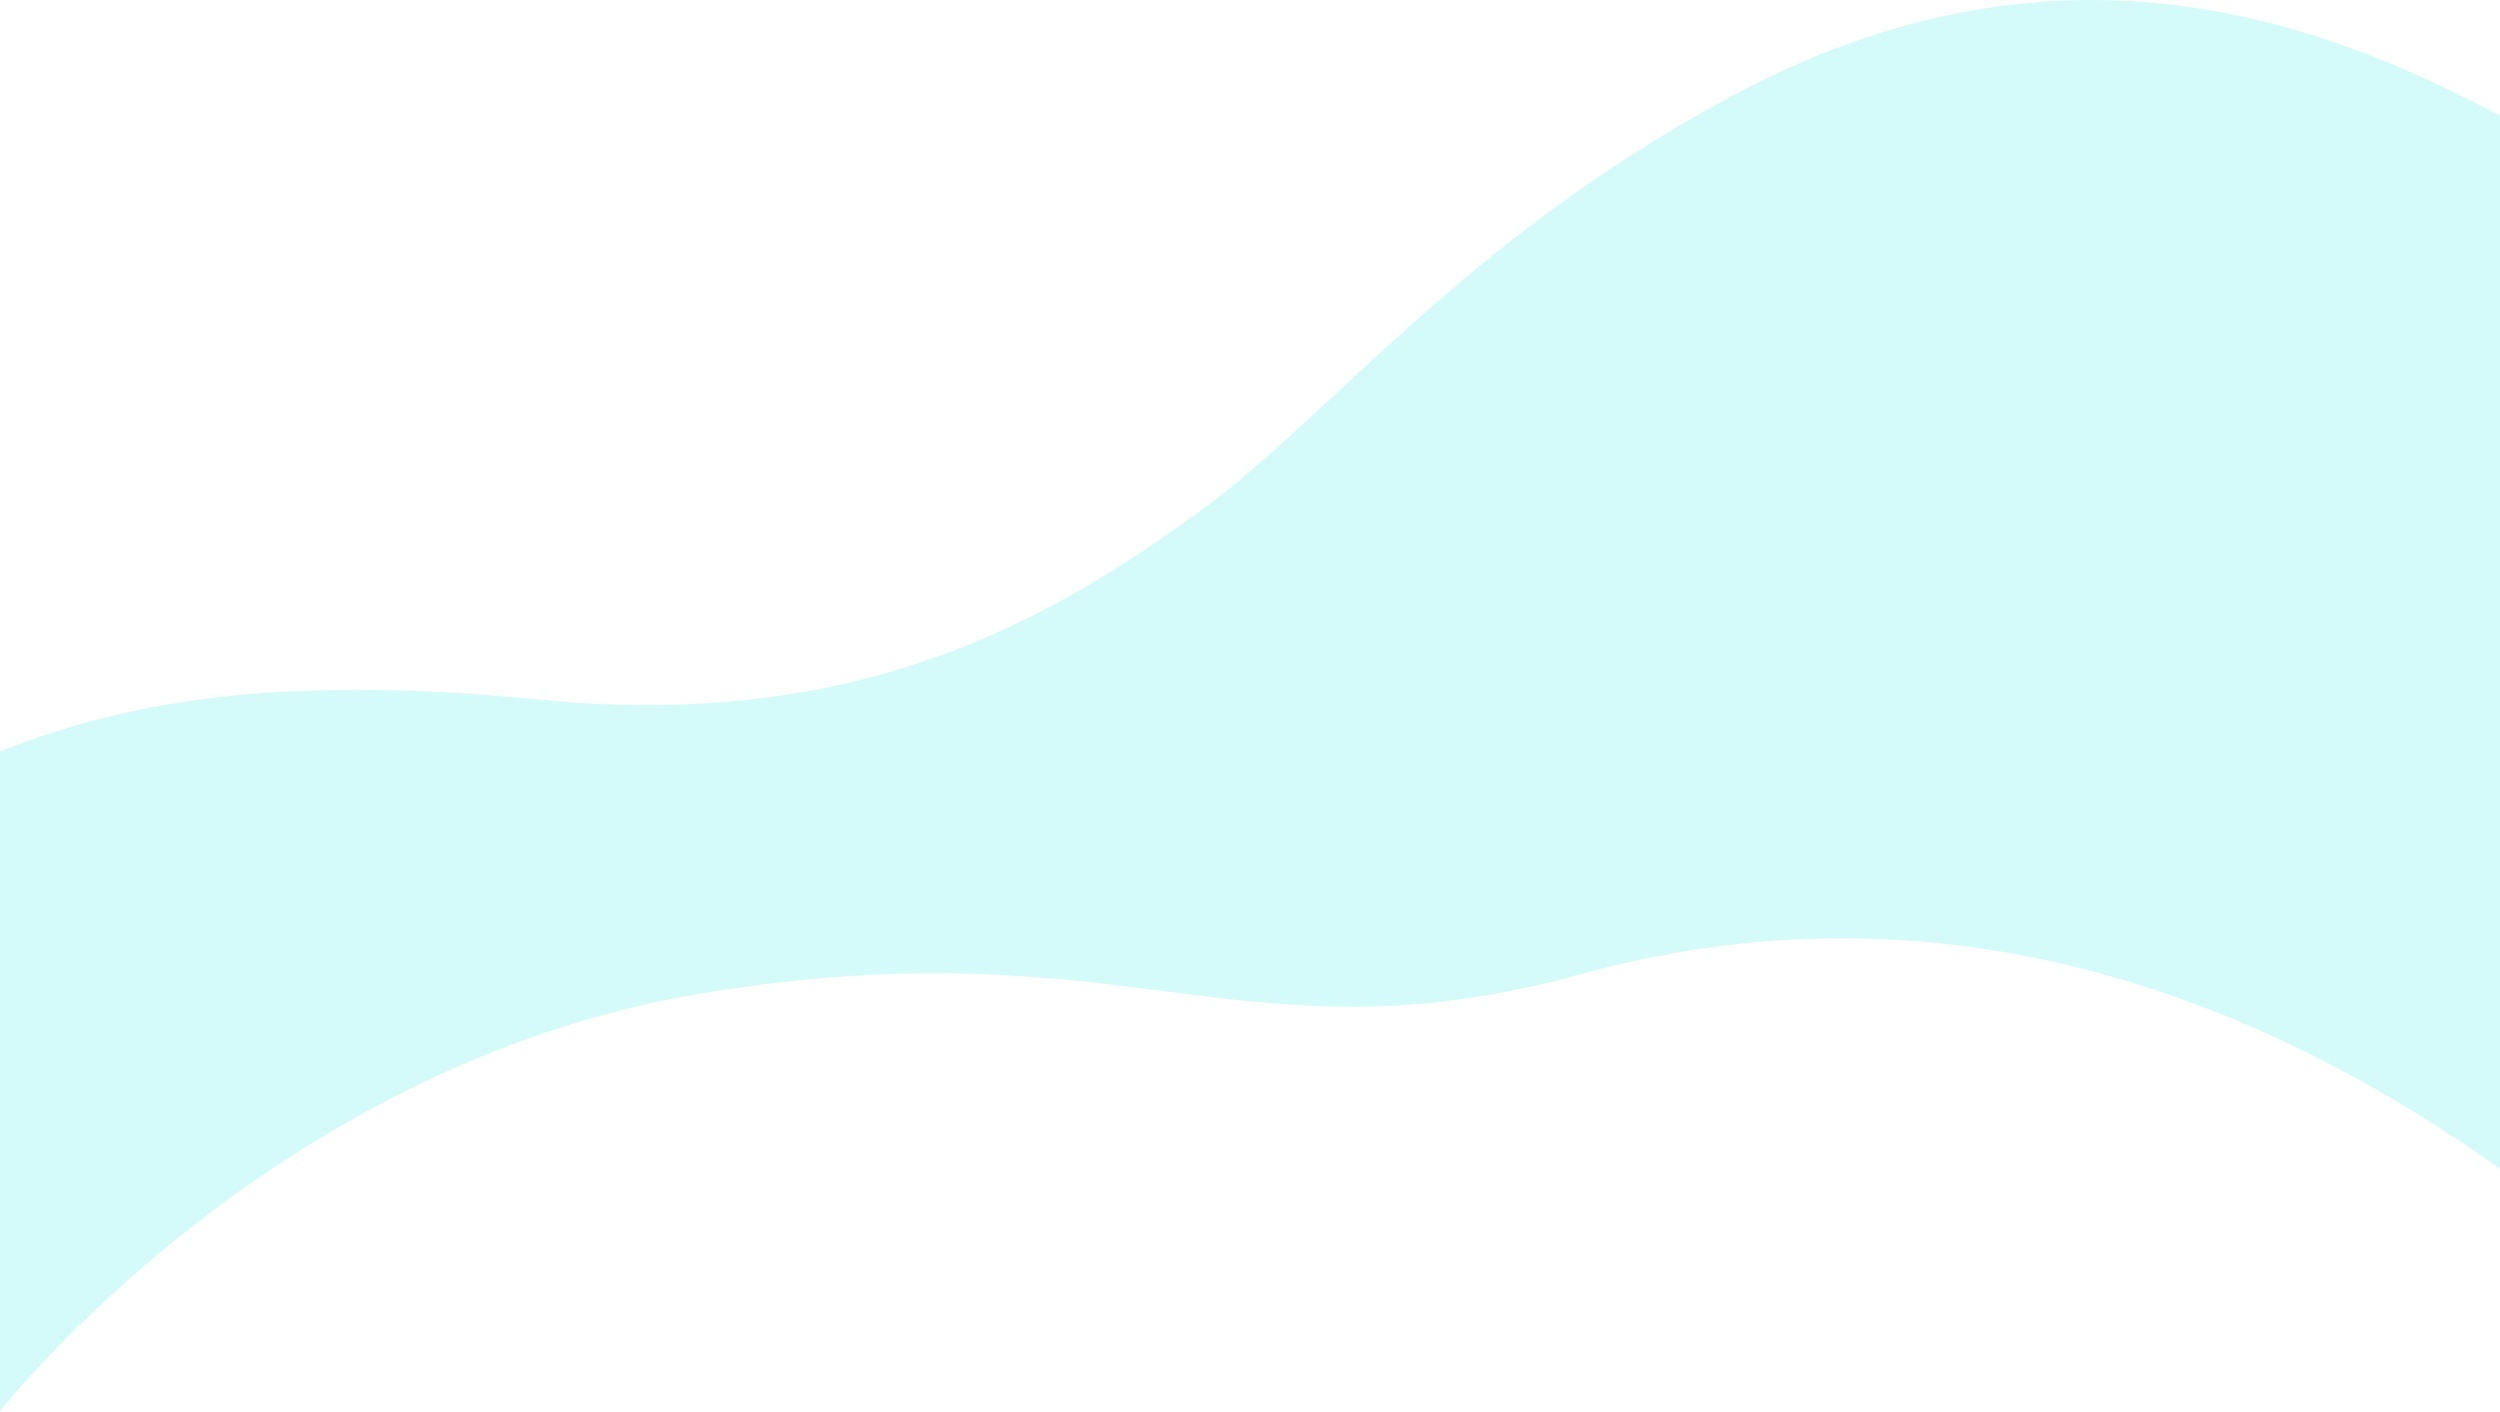
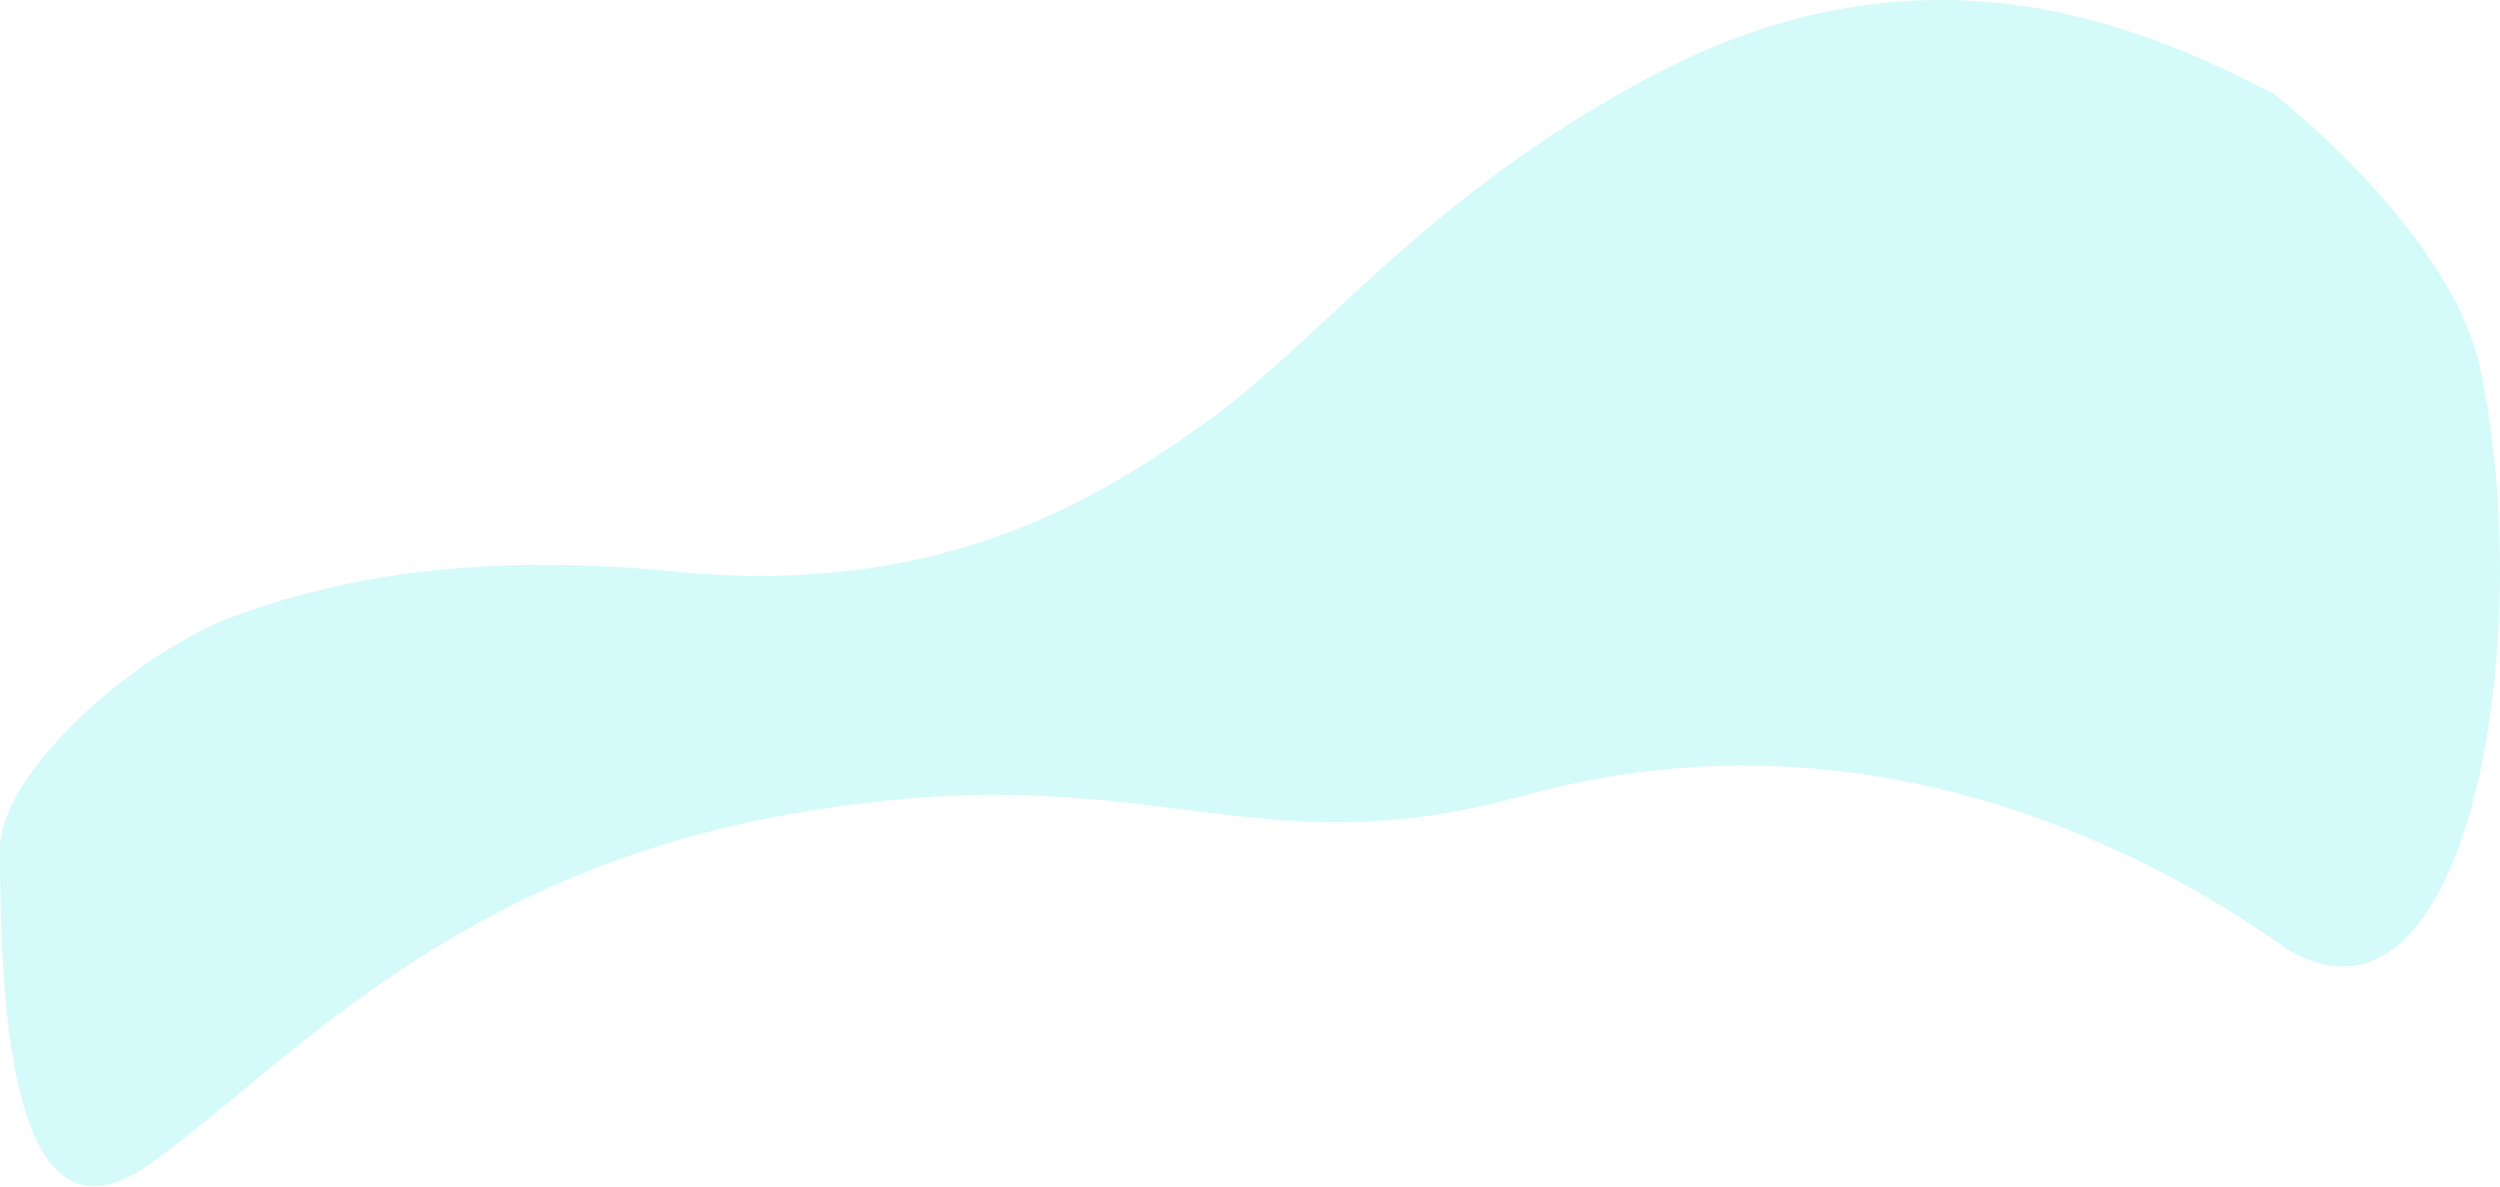
- <svg xmlns="http://www.w3.org/2000/svg" viewBox="0 0 1411.774 796.903">
+ <svg xmlns="http://www.w3.org/2000/svg" viewBox="0 0 1728.525 820.092">
  <defs>
    <style>
            .cls-1{fill:#00e9dd;opacity:.168}
        </style>
  </defs>
-   <path id="Path_1142" d="M1411.775 65.18c-94.244-49.435-244.715-112.312-433.2-11.275-154.88 83.041-226.719 181.838-305.28 237.922S487.046 413.029 305.28 395.105C168.974 381.663 78.56 392.865 0 424.3v372.569s152.64-195.281 395.042-235.681 305.5 41.918 498.248-11.2c219.926-60.637 401.764 26.958 518.484 110z" class="cls-1" data-name="Path 1142" transform="translate(0 .034)" />
+   <g id="Symbol_1_1" data-name="Symbol 1 – 1" transform="translate(6042.93 7158.114)">
+     <path id="Path_1190" d="M1411.775 65.18c-94.244-49.435-244.715-112.312-433.2-11.275-154.88 83.041-226.719 181.838-305.28 237.922S487.046 413.029 305.28 395.105c-136.306-13.442-236.692 3.838-315.252 35.276-74.094 33.689-150.735 109.908-150.735 155.677 0 114.05 8.127 287.921 104.979 217.86s208.367-202.33 450.77-242.731 305.5 41.918 498.248-11.2c219.926-60.637 410.917 23.384 527.637 106.425 125.744 74.014 173.789-217.859 132.345-405.98-23.76-94.366-141.497-185.252-141.497-185.252z" class="cls-1" data-name="Path 1190" transform="translate(-5882.223 -7158.08)" />
+   </g>
</svg>
